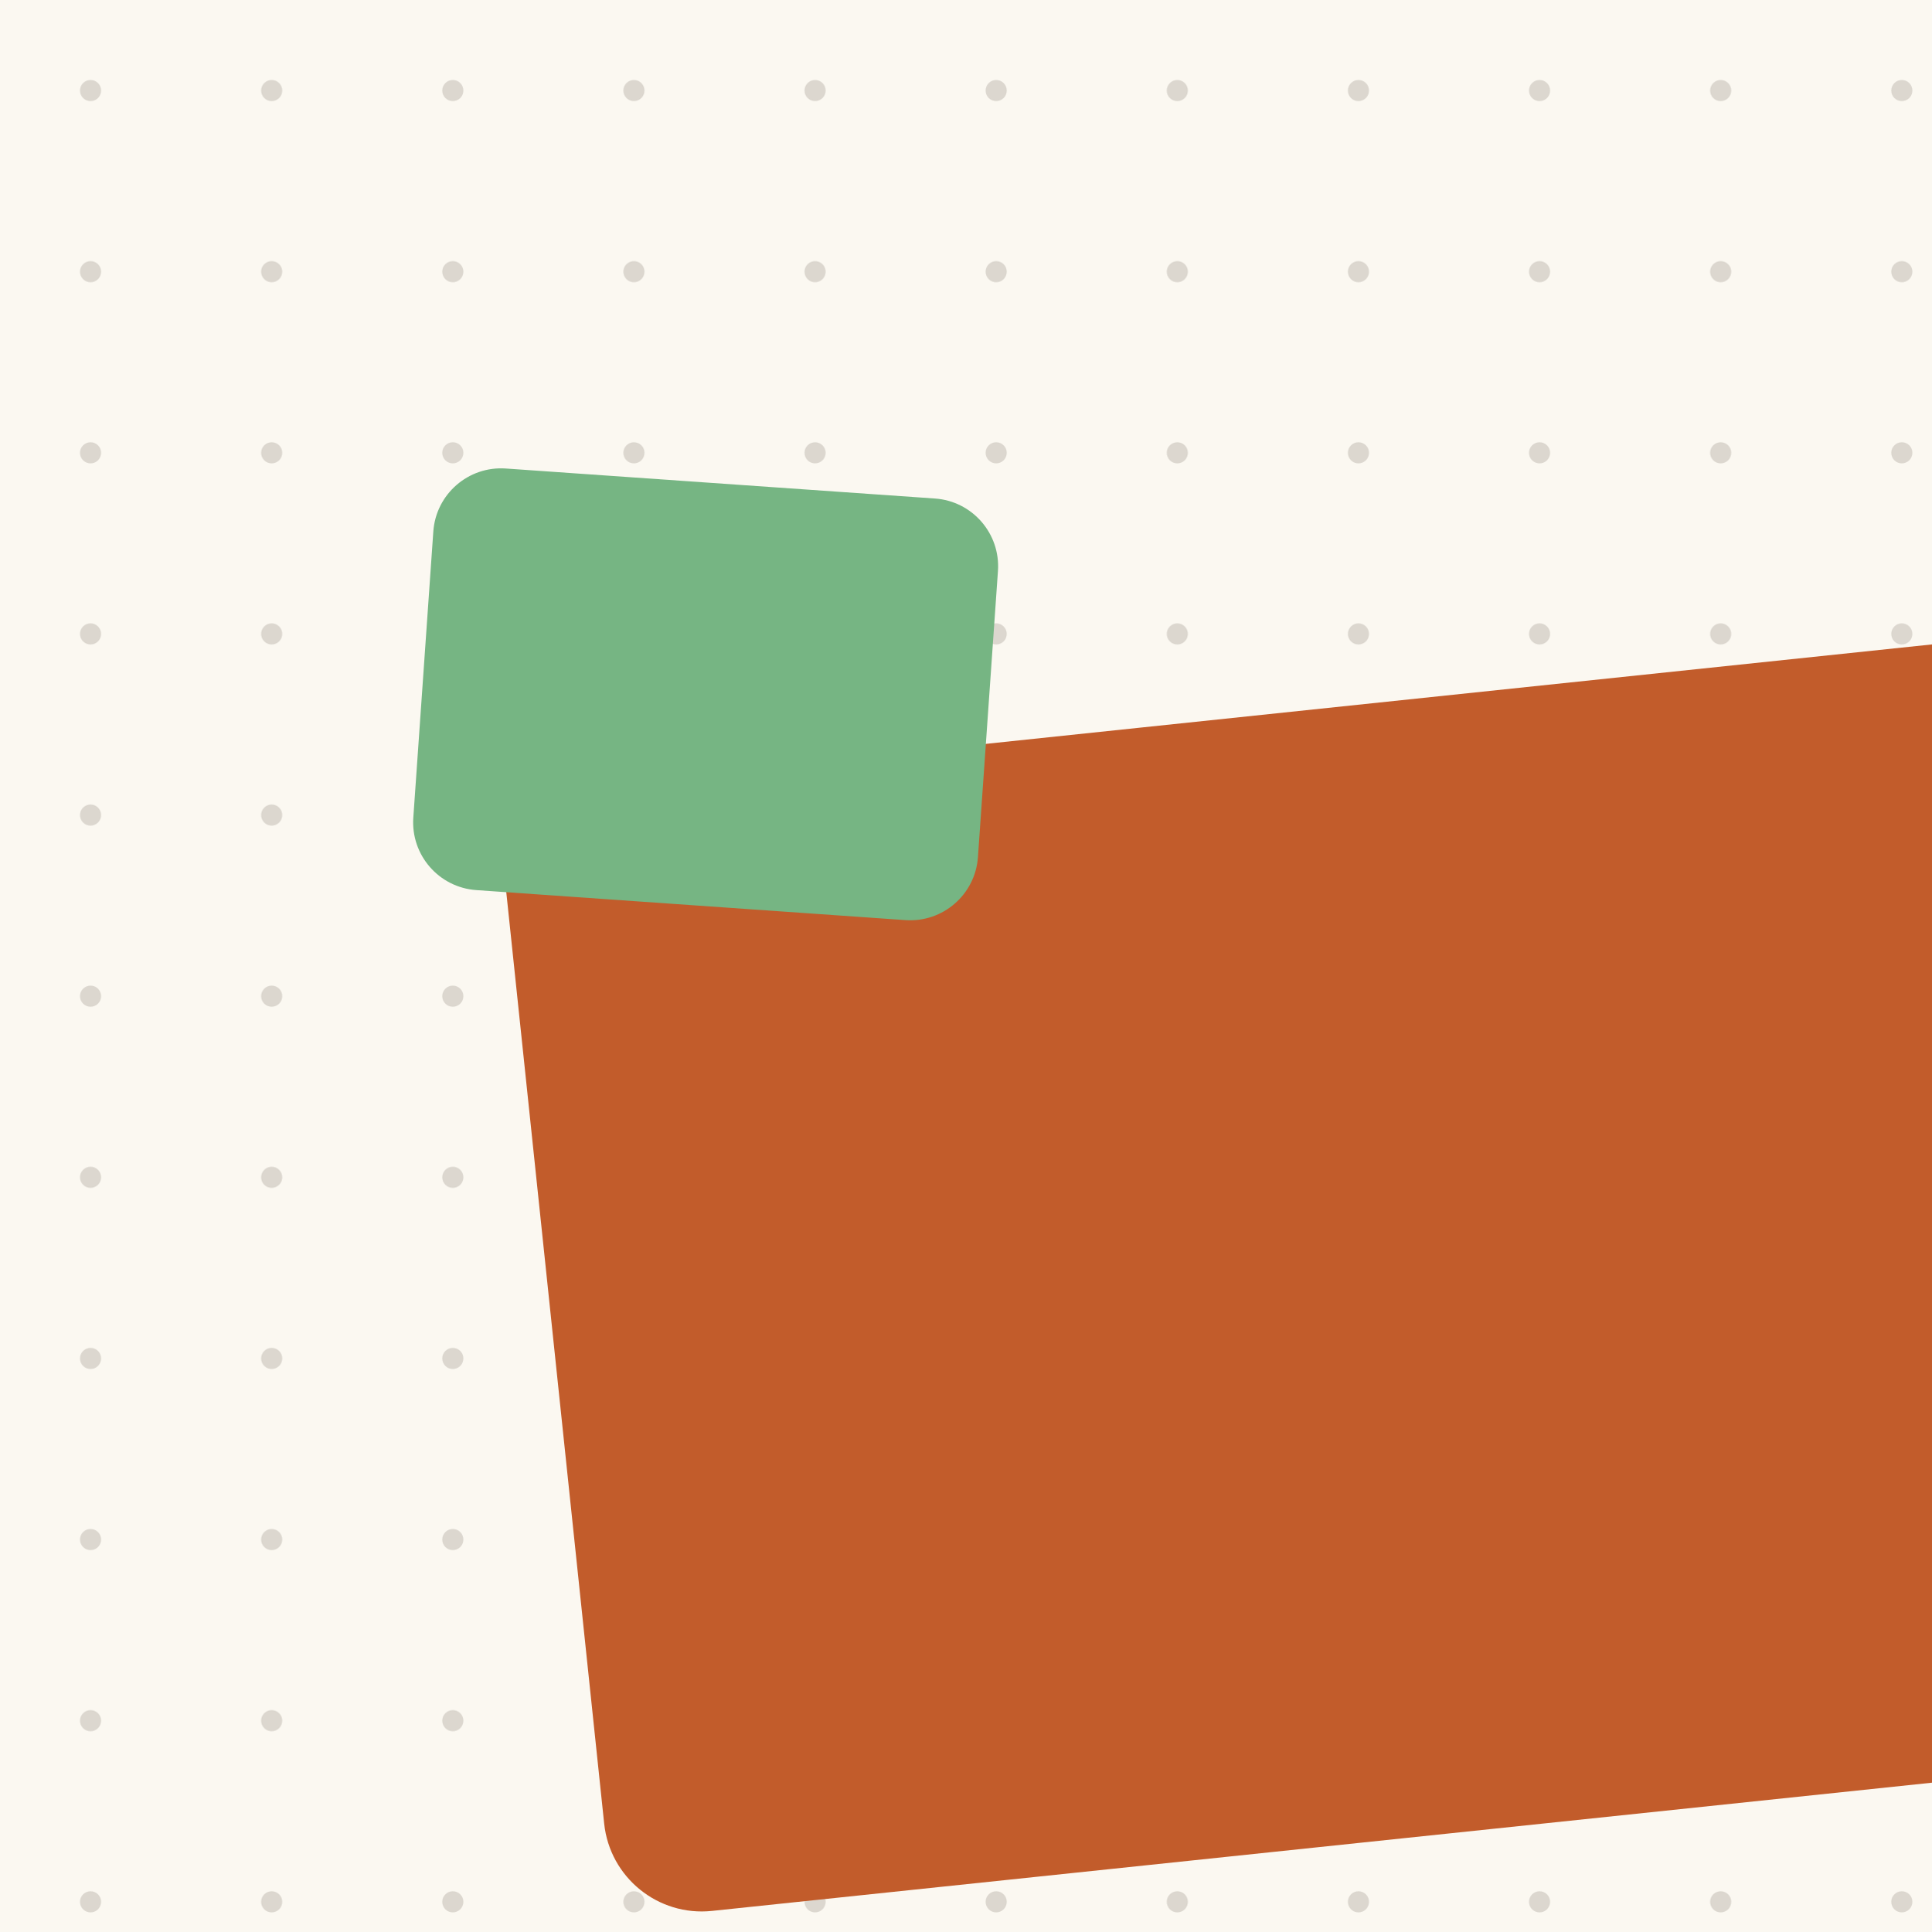
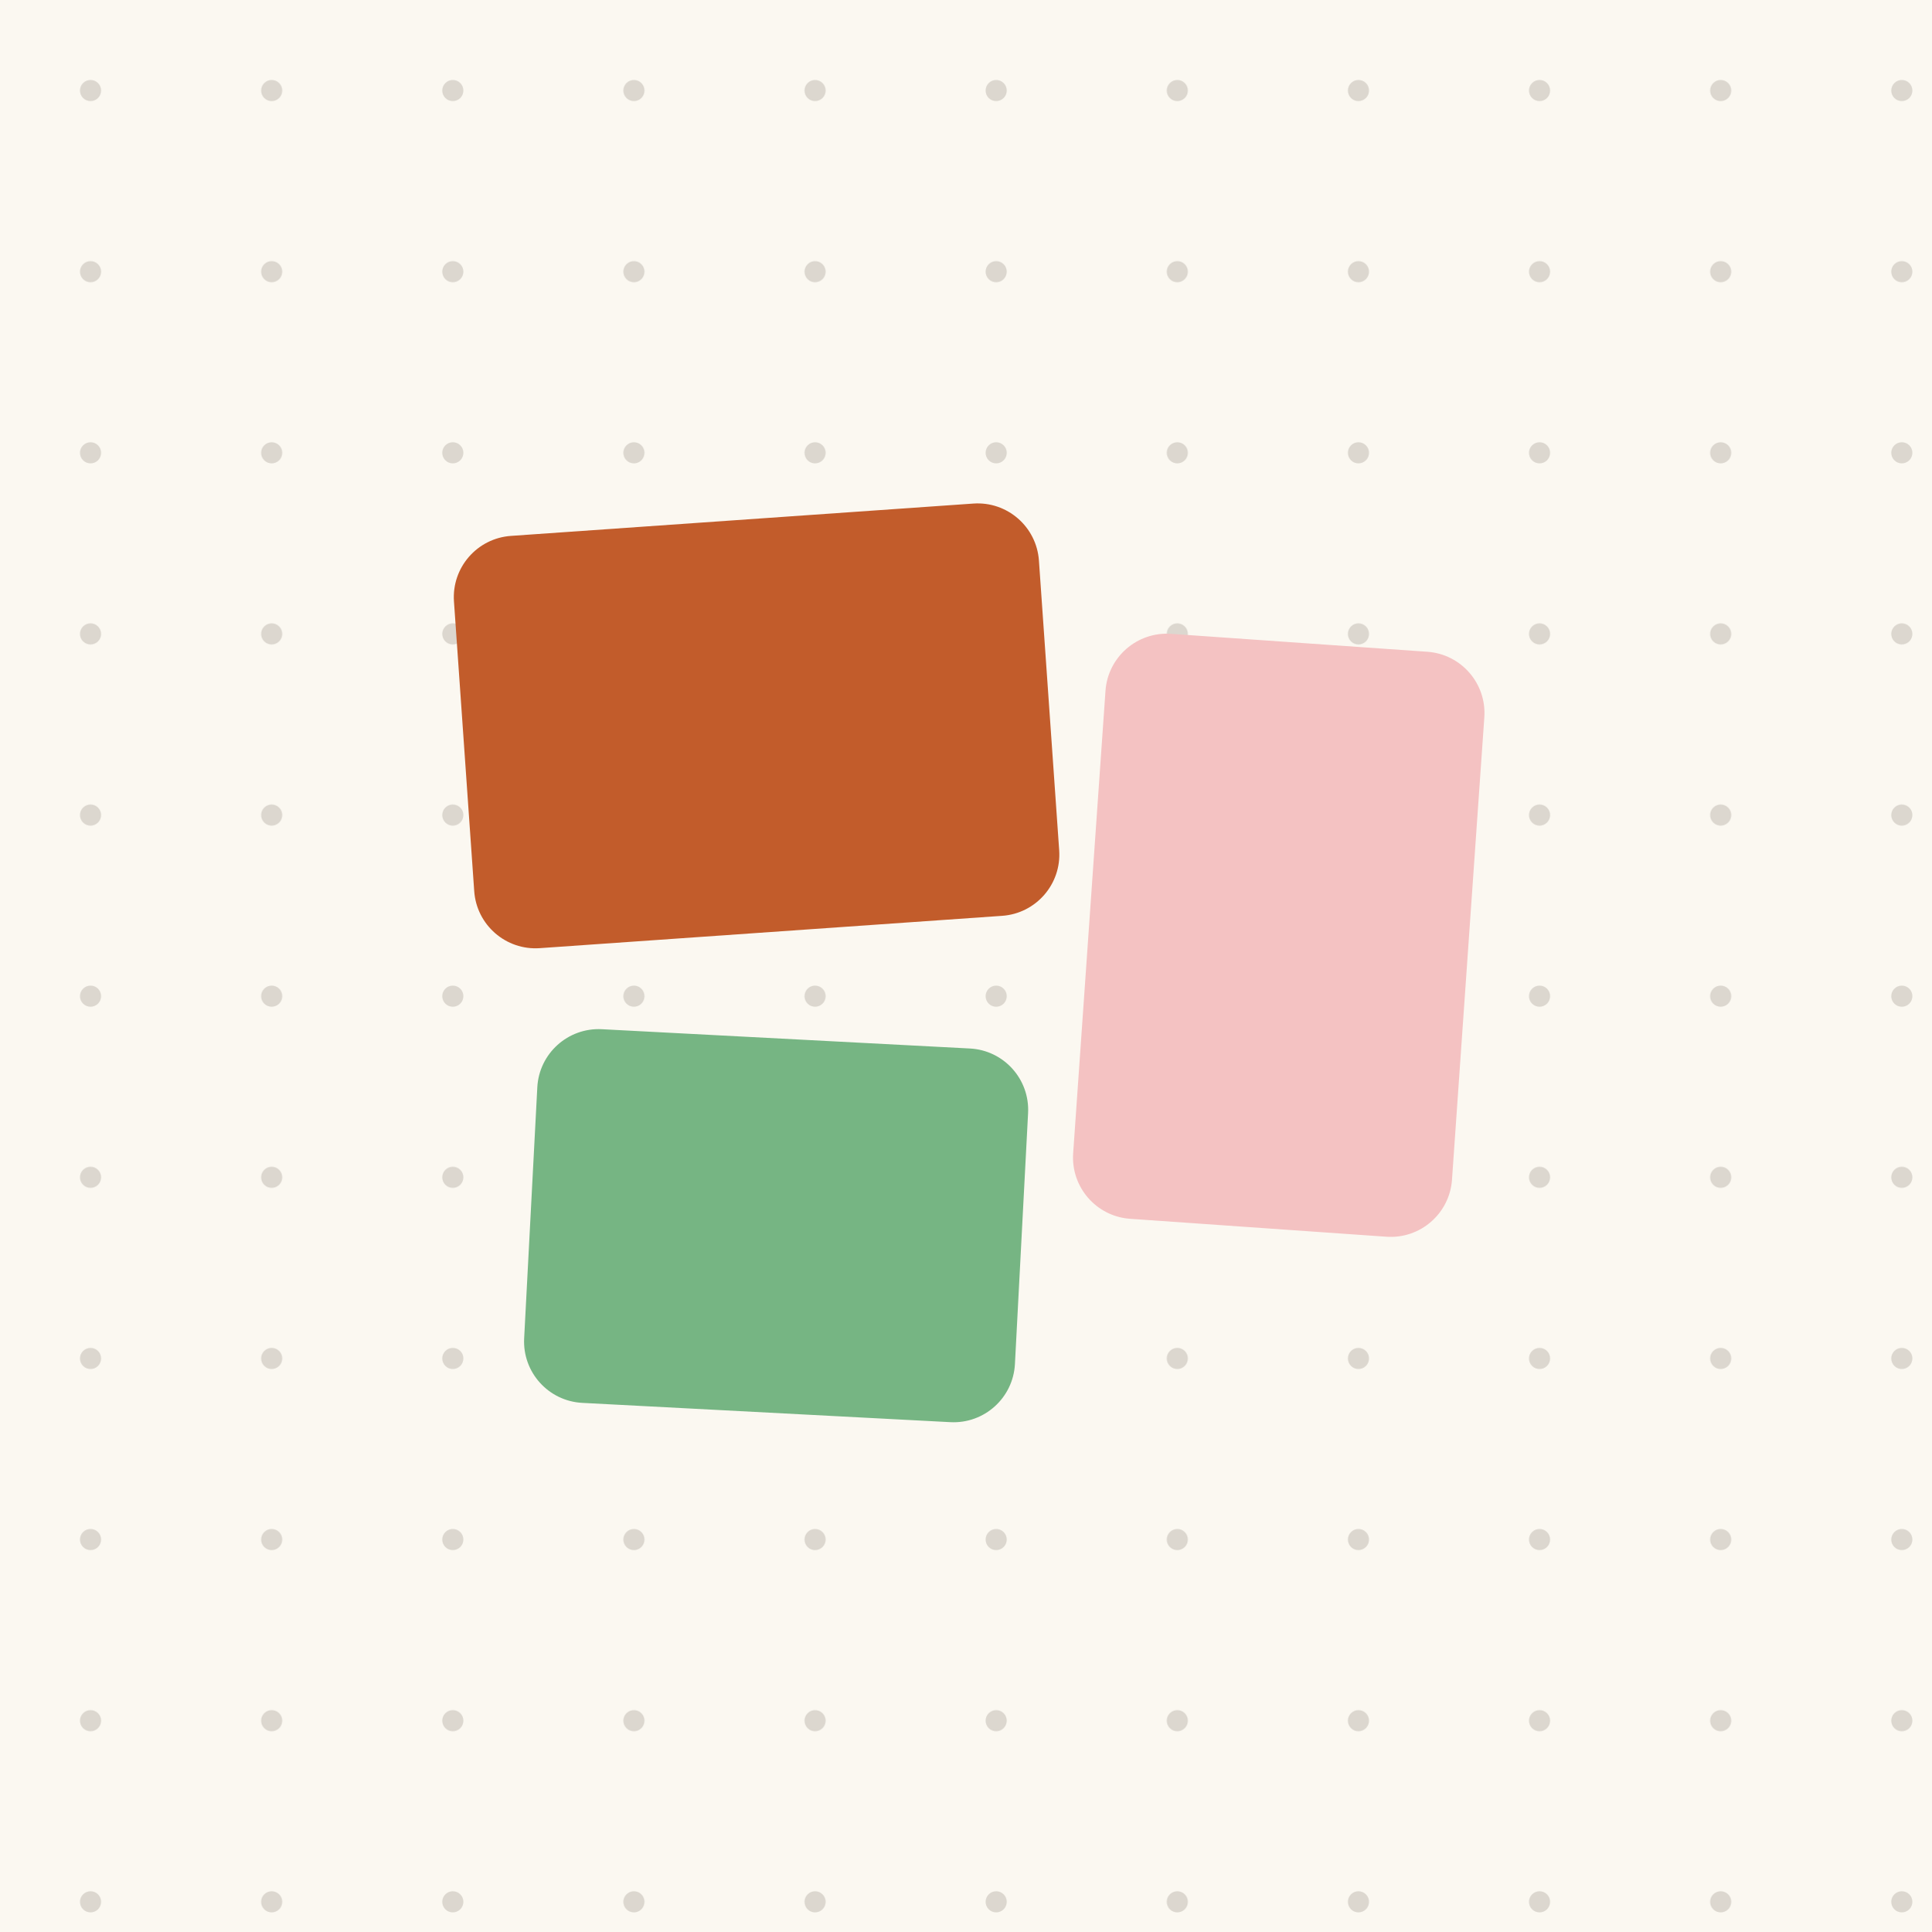
<svg xmlns="http://www.w3.org/2000/svg" viewBox="0 0 512 512" width="512" height="512" role="img" aria-label="mbrd">
  <defs>
    <pattern id="dots" width="48" height="48" patternUnits="userSpaceOnUse">
      <circle cx="24" cy="24" r="2.8" fill="#372a1d" fill-opacity="0.16" />
    </pattern>
  </defs>
  <rect width="512" height="512" fill="#fbf8f1" />
  <rect width="512" height="512" fill="url(#dots)" />
-   <rect x="146" y="188" width="420" height="300" rx="26" fill="#c25c2b" transform="rotate(-6 356 338)" />
-   <rect x="112" y="128" width="150" height="112" rx="18" fill="#76b583" transform="rotate(4 187 184)" />
+   <g transform="translate(256 256) scale(0.74) translate(-256 -256)">
+     <rect x="76" y="96" width="210" height="148" rx="22" fill="#c25c2b" transform="rotate(-4 181 170)" />
+     <rect x="300" y="140" width="136" height="210" rx="22" fill="#f4c2c2" transform="rotate(4 368 245)" />
+     <rect x="100" y="282" width="176" height="134" rx="22" fill="#76b583" transform="rotate(3 188 349)" />
+   </g>
</svg>
